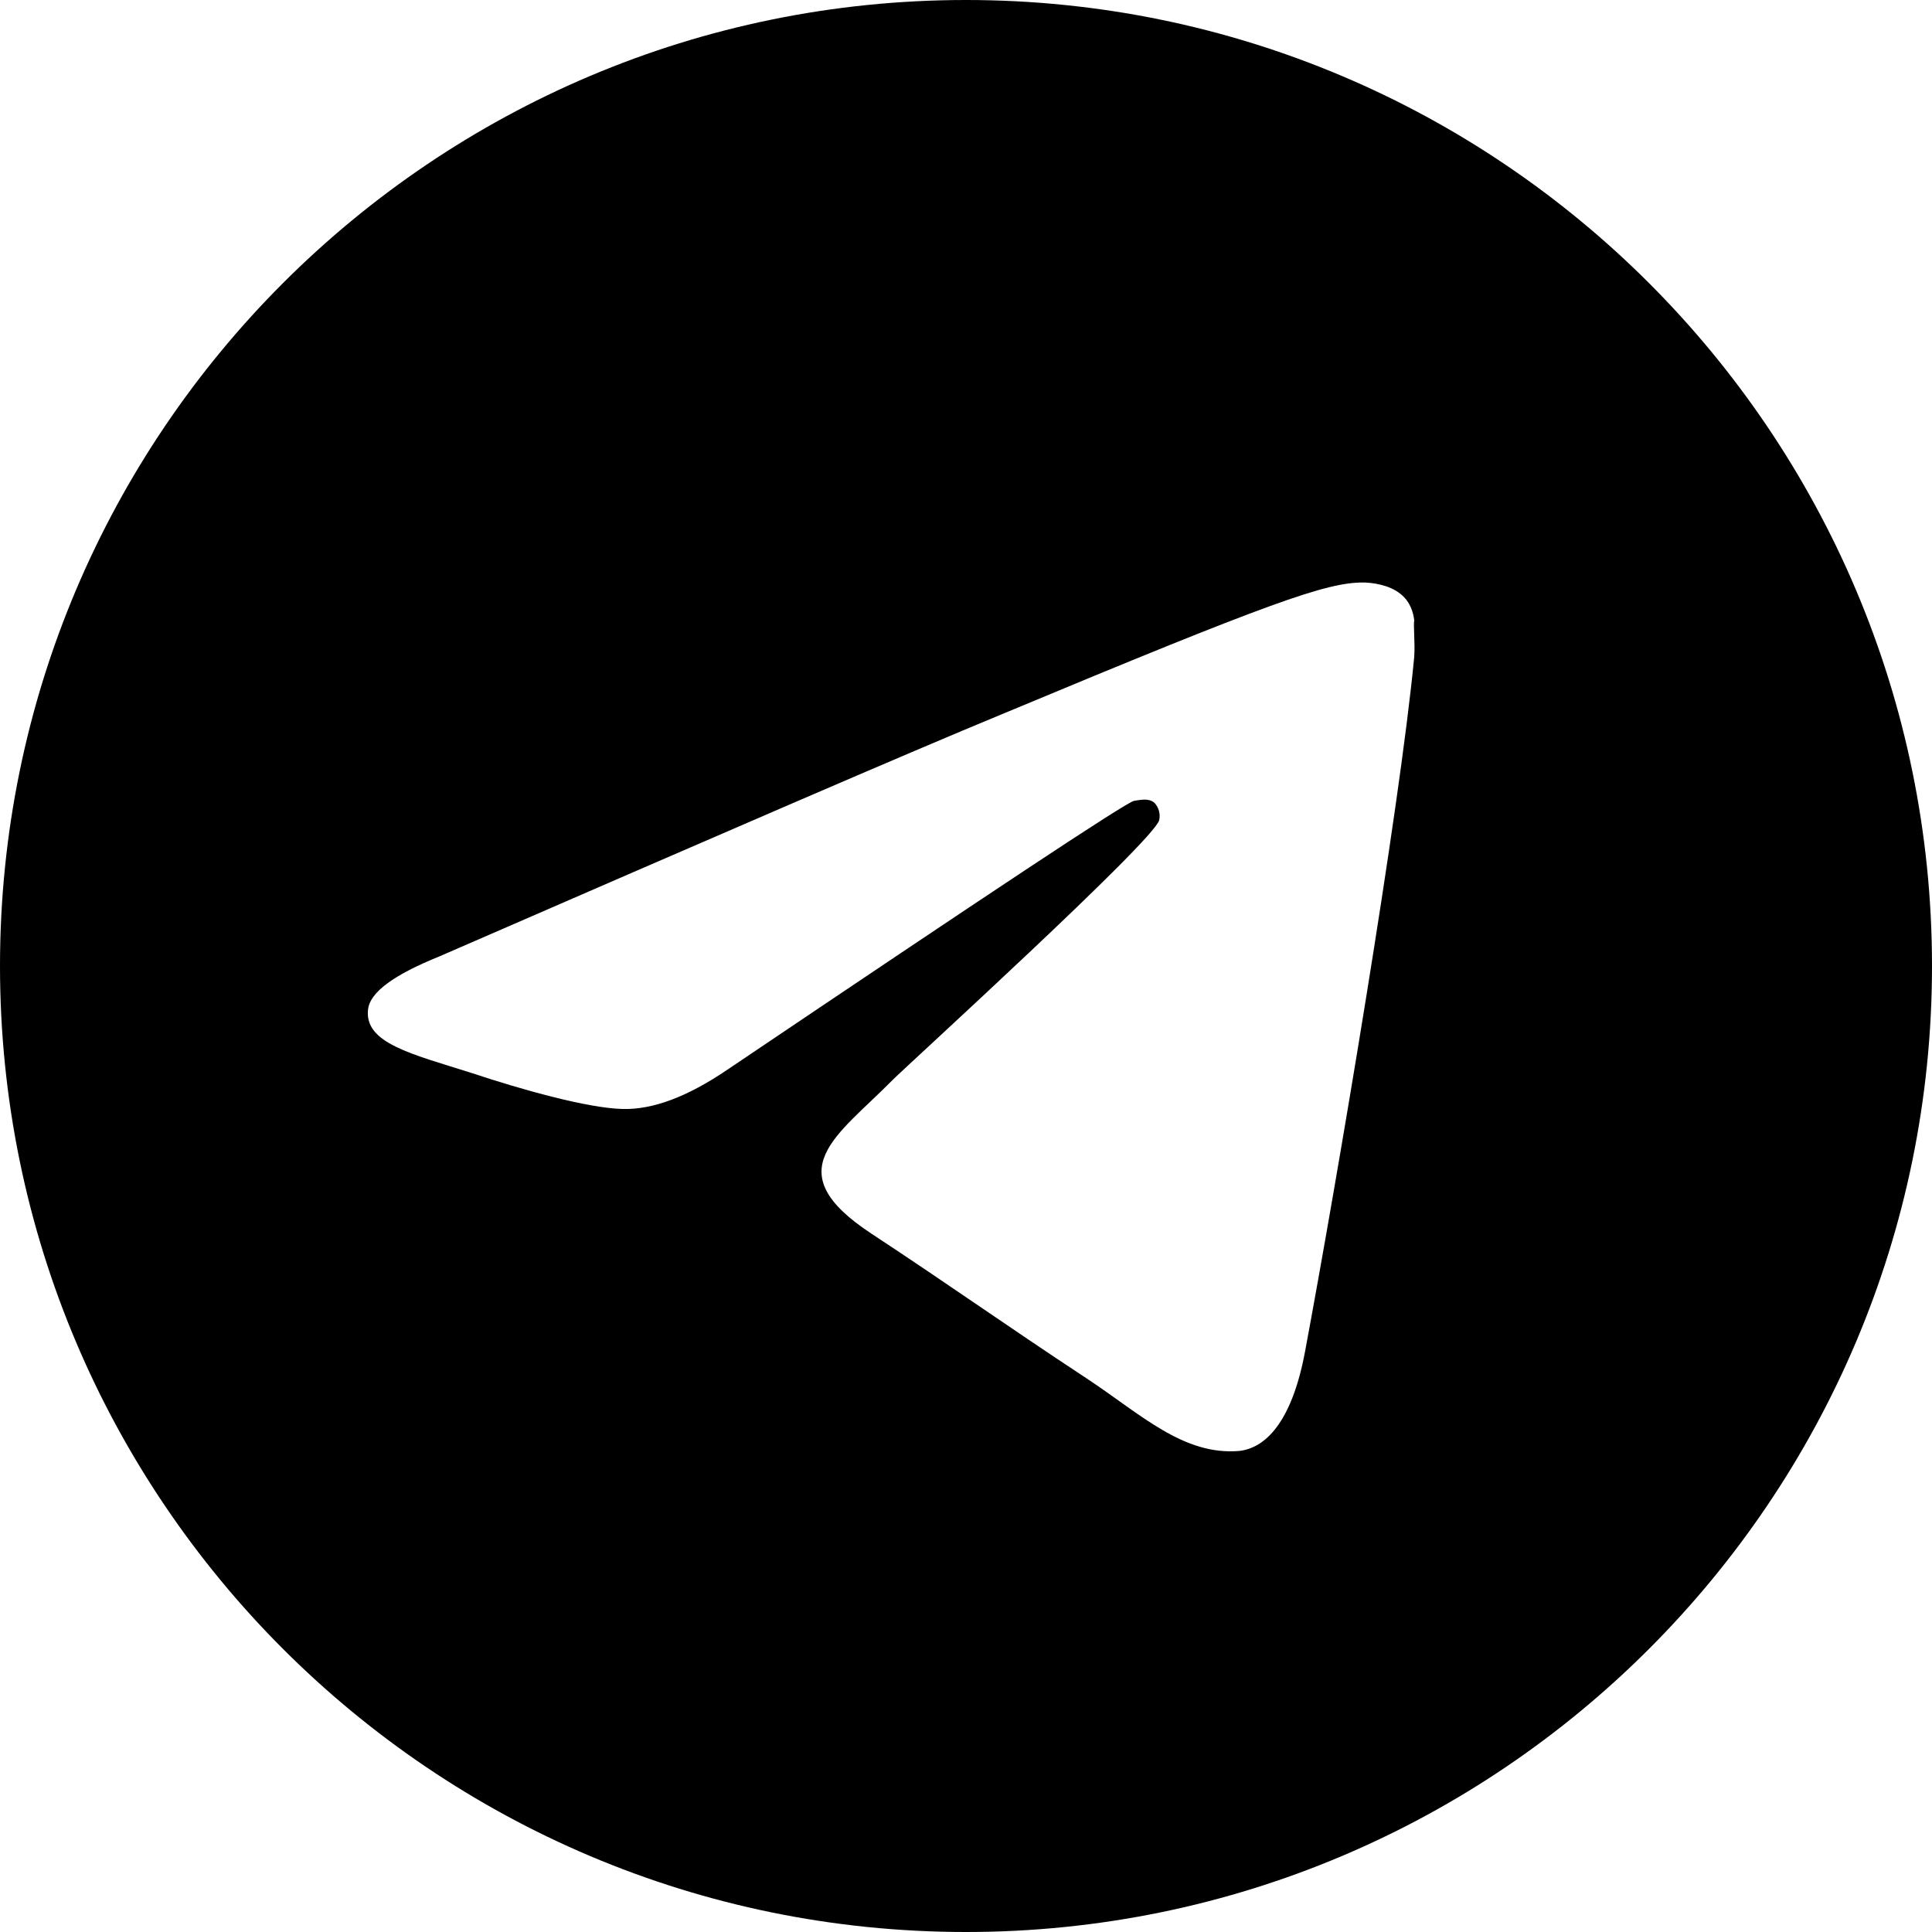
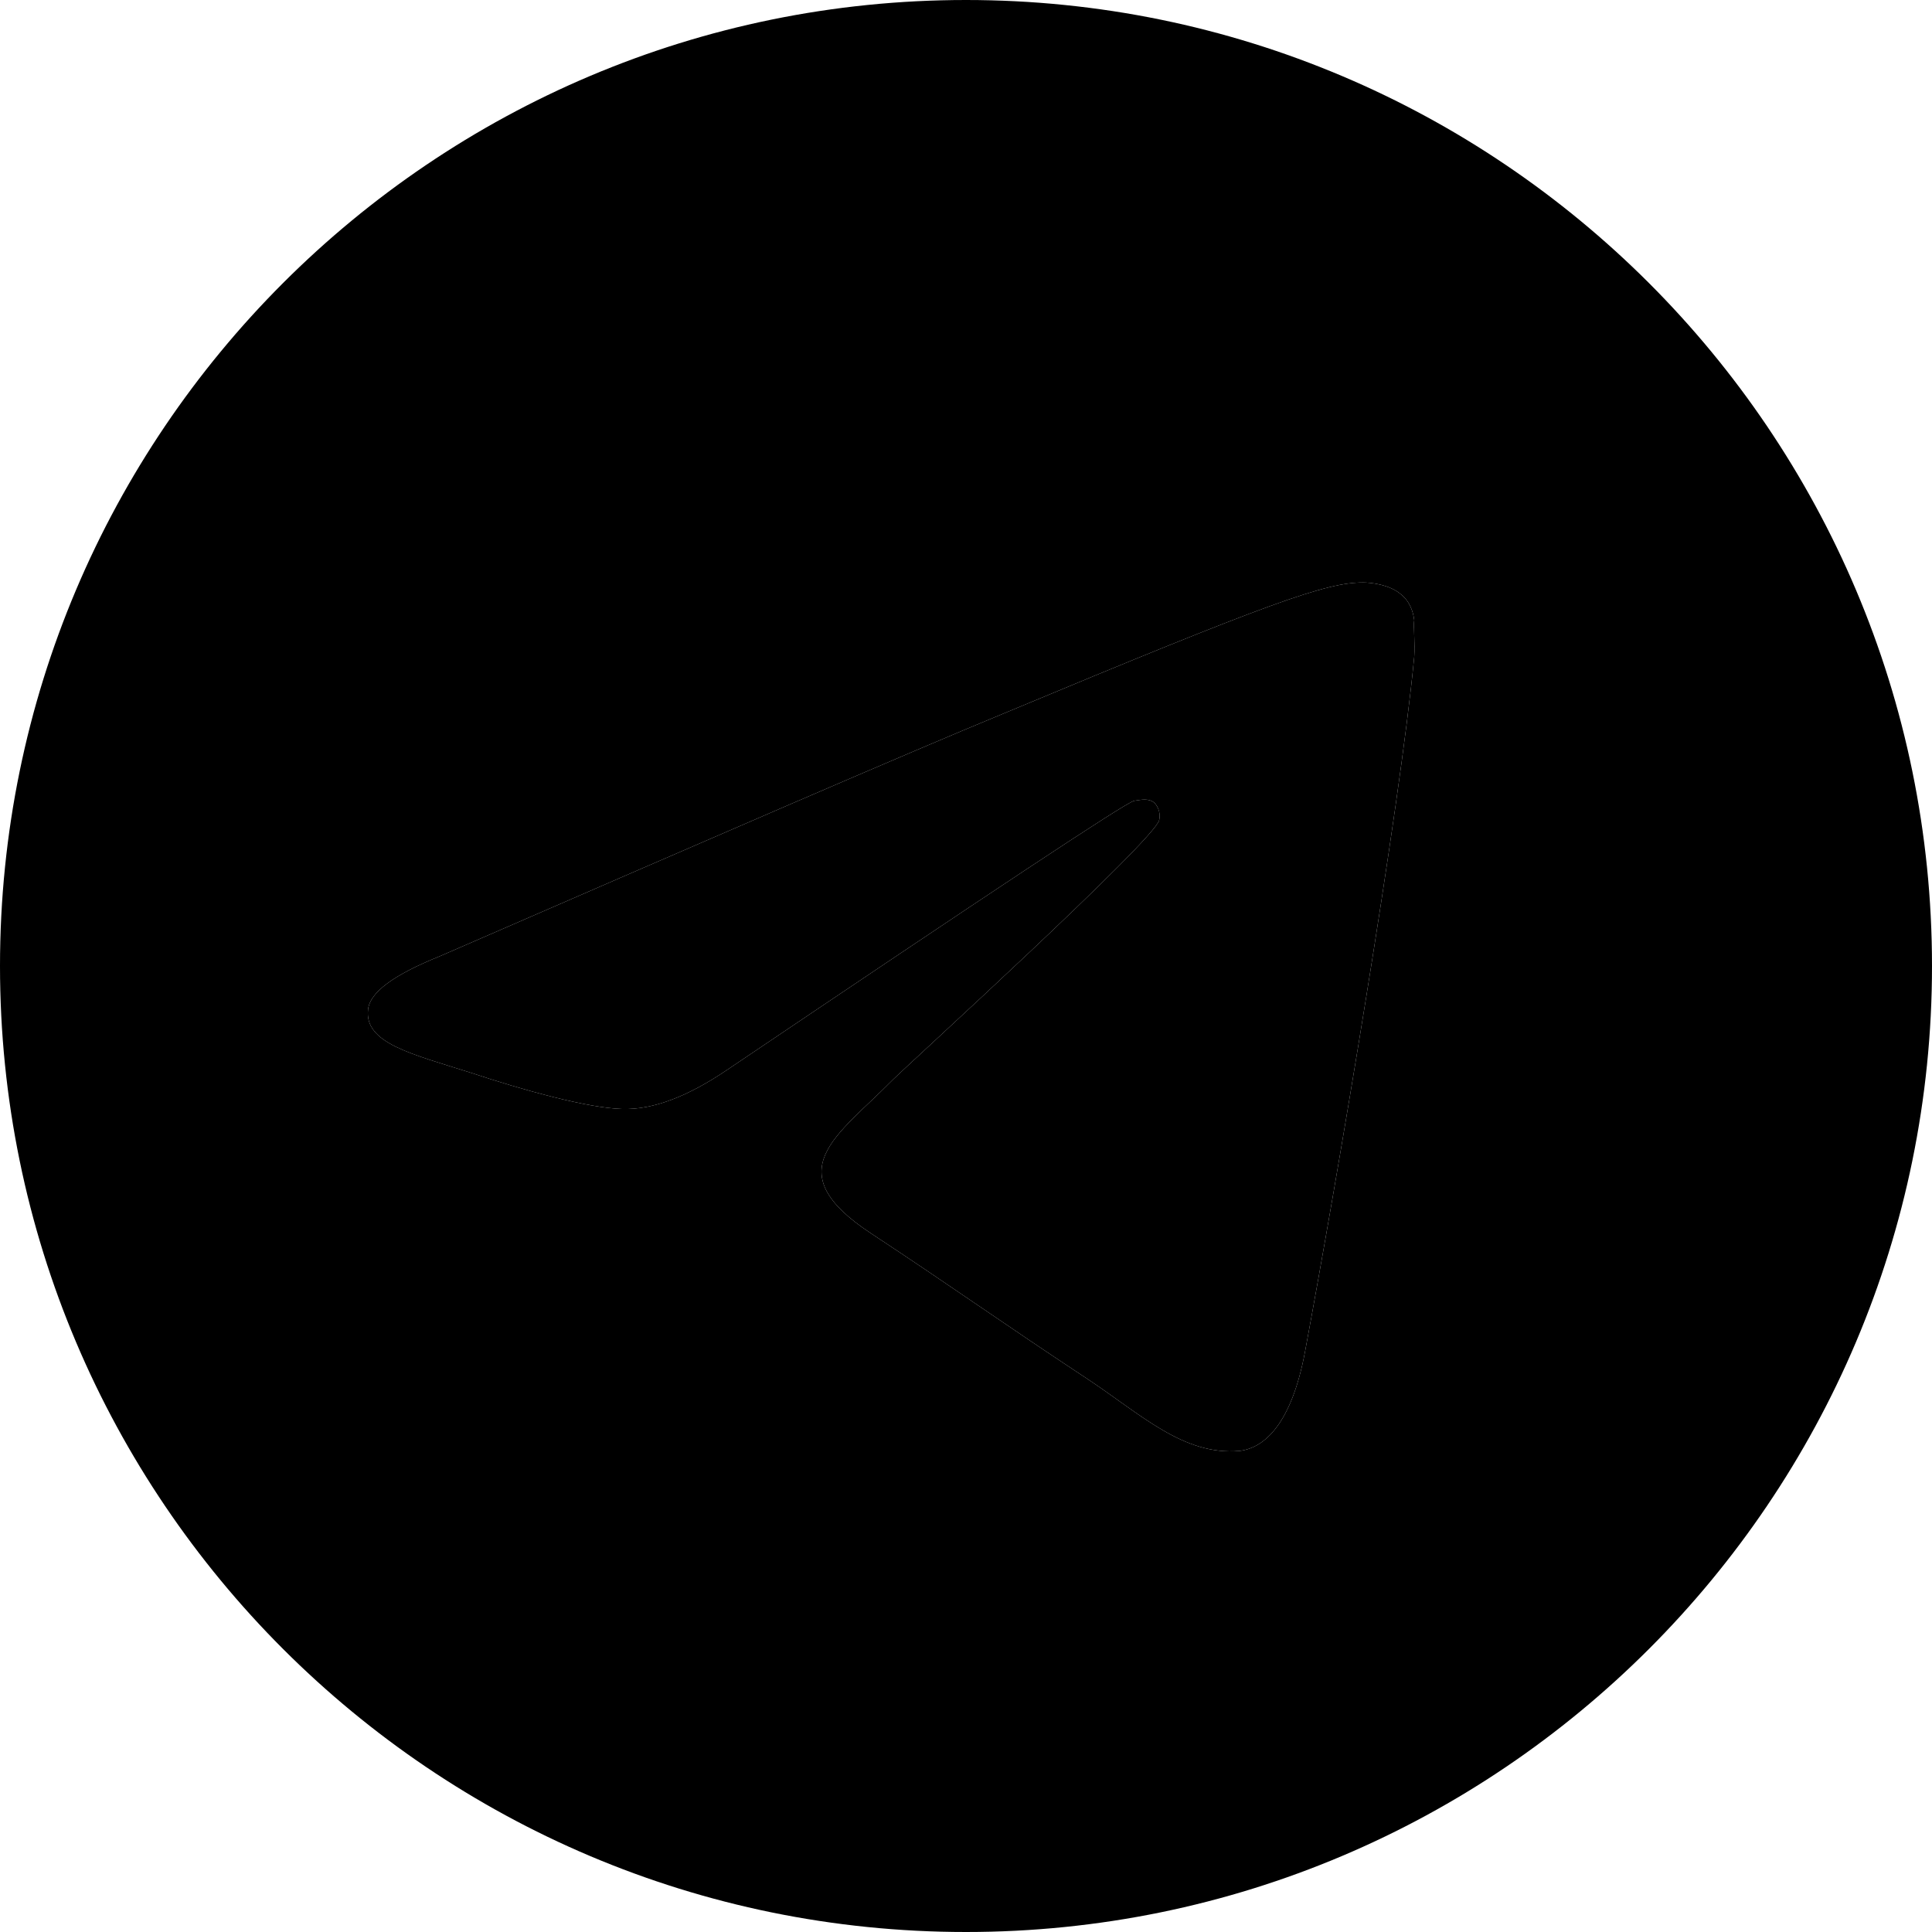
<svg xmlns="http://www.w3.org/2000/svg" width="40" height="40" viewBox="0 0 40 40">
  <path d="M20 0C8.96 0 0 8.96 0 20C0 31.04 8.96 40 20 40C31.04 40 40 31.04 40 20C40 8.96 31.04 0 20 0ZM29.28 13.6C28.98 16.76 27.68 24.44 27.02 27.98C26.74 29.48 26.18 29.98 25.66 30.04C24.5 30.14 23.62 29.28 22.5 28.54C20.74 27.38 19.74 26.66 18.04 25.54C16.06 24.24 17.34 23.52 18.48 22.36C18.78 22.06 23.9 17.4 24 16.98C24.014 16.916 24.012 16.85 23.995 16.788C23.977 16.725 23.945 16.667 23.9 16.62C23.78 16.52 23.62 16.56 23.48 16.58C23.3 16.62 20.5 18.48 15.04 22.16C14.24 22.7 13.52 22.98 12.88 22.96C12.16 22.94 10.8 22.56 9.78 22.22C8.52 21.82 7.54 21.6 7.62 20.9C7.66 20.54 8.16 20.18 9.1 19.8C14.94 17.26 18.82 15.58 20.76 14.78C26.32 12.46 27.46 12.06 28.22 12.06C28.38 12.06 28.76 12.1 29 12.3C29.2 12.46 29.26 12.68 29.28 12.84C29.26 12.96 29.3 13.32 29.28 13.6Z" />
+   <path d="M29.28 13.6C28.98 16.76 27.68 24.44 27.02 27.98C26.74 29.48 26.18 29.98 25.66 30.04C24.5 30.14 23.62 29.28 22.5 28.54C20.74 27.38 19.74 26.66 18.04 25.54C16.06 24.24 17.34 23.52 18.48 22.36C18.78 22.06 23.9 17.4 24 16.98C24.014 16.916 24.012 16.85 23.994 16.787C23.977 16.724 23.945 16.667 23.9 16.62C23.78 16.52 23.62 16.56 23.48 16.58C23.3 16.62 20.5 18.48 15.04 22.16C14.24 22.7 13.52 22.98 12.88 22.96C12.16 22.94 10.8 22.56 9.78 22.22C8.52 21.82 7.54 21.6 7.62 20.9C7.66 20.54 8.16 20.18 9.1 19.8C14.94 17.26 18.82 15.58 20.76 14.78C26.32 12.46 27.46 12.06 28.22 12.06C28.38 12.06 28.76 12.1 29 12.3C29.2 12.46 29.26 12.68 29.28 12.84C29.26 12.96 29.3 13.32 29.28 13.6Z" fill="currentColor" />
</svg>
